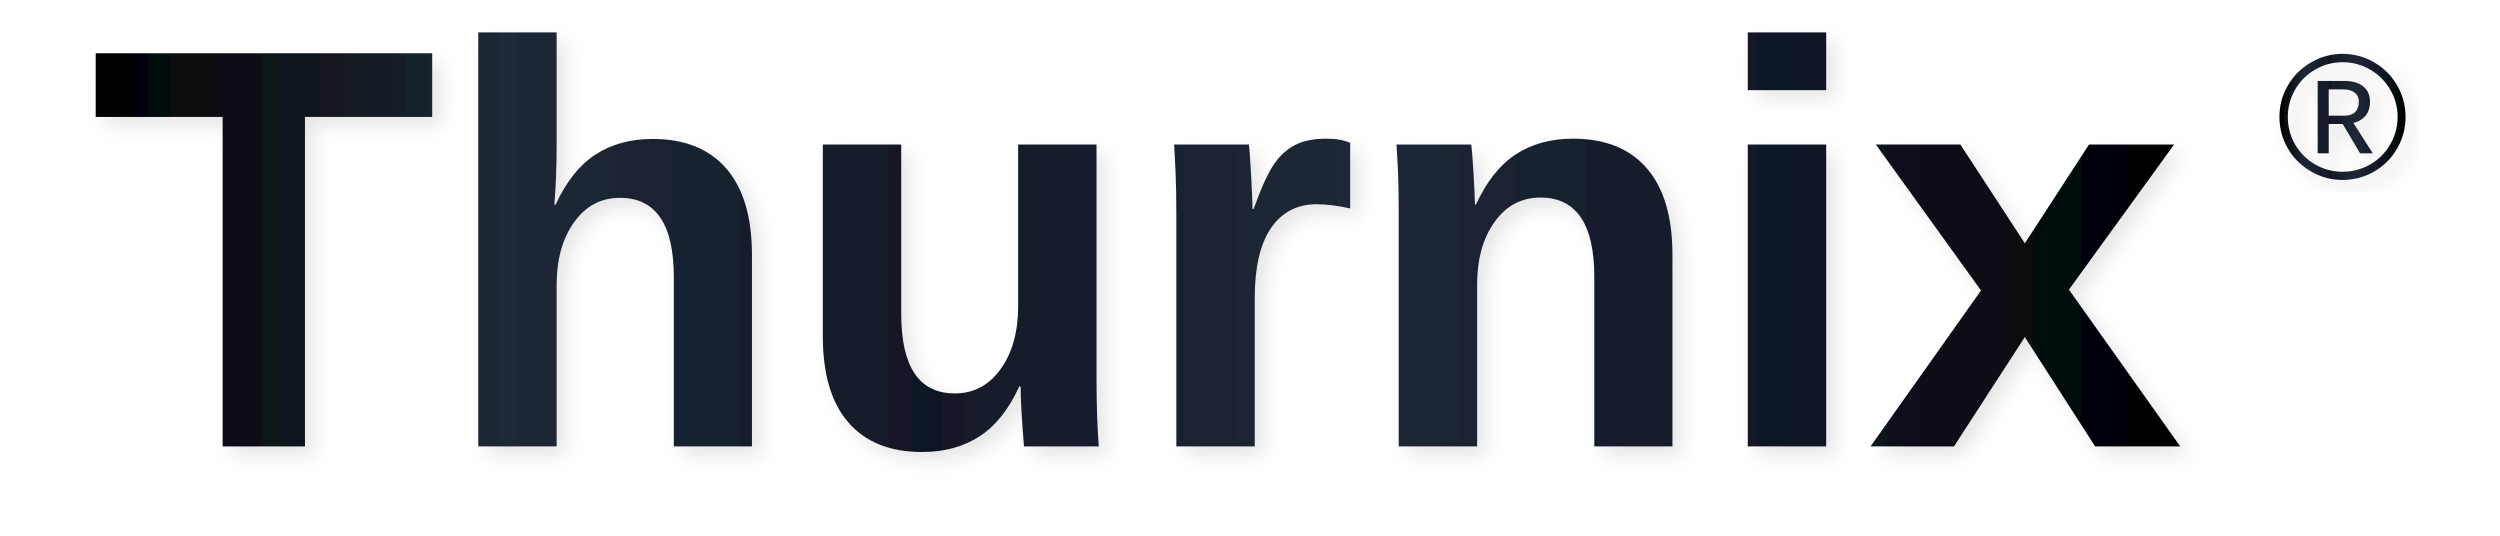
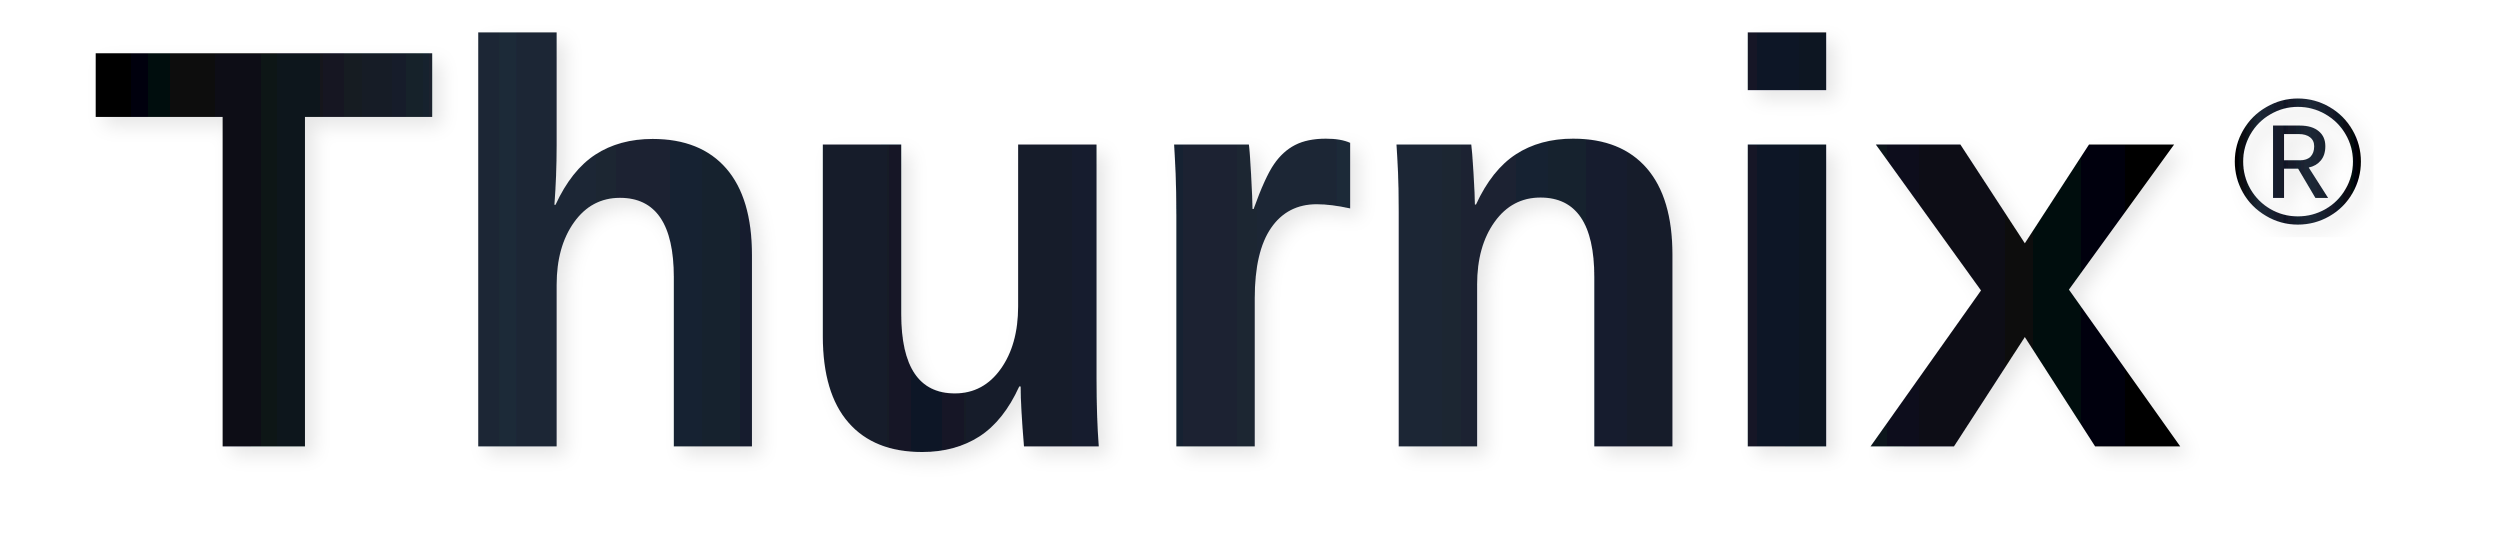
<svg xmlns="http://www.w3.org/2000/svg" width="280" height="60" viewBox="0 0 280 60">
  <defs>
    <linearGradient id="darkTextShine" x1="0%" y1="0%" x2="100%" y2="0%">
      <stop offset="0%" style="stop-color:#000000">
        <animate attributeName="stop-color" values="#000000;#000000;#3b82f6;#000000;#000000" dur="2s" repeatCount="indefinite" />
      </stop>
      <stop offset="20%" style="stop-color:#1f2937">
        <animate attributeName="stop-color" values="#1f2937;#1f2937;#60a5fa;#1f2937;#1f2937" dur="2s" repeatCount="indefinite" begin="0.15s" />
      </stop>
      <stop offset="40%" style="stop-color:#111827">
        <animate attributeName="stop-color" values="#111827;#111827;#3b82f6;#111827;#111827" dur="2s" repeatCount="indefinite" begin="0.3s" />
      </stop>
      <stop offset="60%" style="stop-color:#1f2937">
        <animate attributeName="stop-color" values="#1f2937;#1f2937;#60a5fa;#1f2937;#1f2937" dur="2s" repeatCount="indefinite" begin="0.45s" />
      </stop>
      <stop offset="80%" style="stop-color:#111827">
        <animate attributeName="stop-color" values="#111827;#111827;#3b82f6;#111827;#111827" dur="2s" repeatCount="indefinite" begin="0.6s" />
      </stop>
      <stop offset="100%" style="stop-color:#000000">
        <animate attributeName="stop-color" values="#000000;#000000;#3b82f6;#000000;#000000" dur="2s" repeatCount="indefinite" begin="0.75s" />
      </stop>
    </linearGradient>
    <filter id="subtleShadow" x="-10%" y="-10%" width="120%" height="120%">
      <feDropShadow dx="1" dy="1" stdDeviation="1" flood-color="rgba(0,0,0,0.1)" />
    </filter>
  </defs>
  <text x="10" y="50" text-anchor="start" font-family="Arial, sans-serif" font-size="64" font-weight="bold" fill="url(#darkTextShine)" filter="url(#subtleShadow)">Thurnix</text>
-   <text x="255" y="20" text-anchor="start" font-family="Arial, sans-serif" font-size="20" font-weight="normal" fill="url(#darkTextShine)" filter="url(#subtleShadow)">®</text>
+   <text x="250" y="25" text-anchor="start" font-family="Arial, sans-serif" font-size="20" font-weight="normal" fill="url(#darkTextShine)" filter="url(#subtleShadow)">®</text>
</svg>
